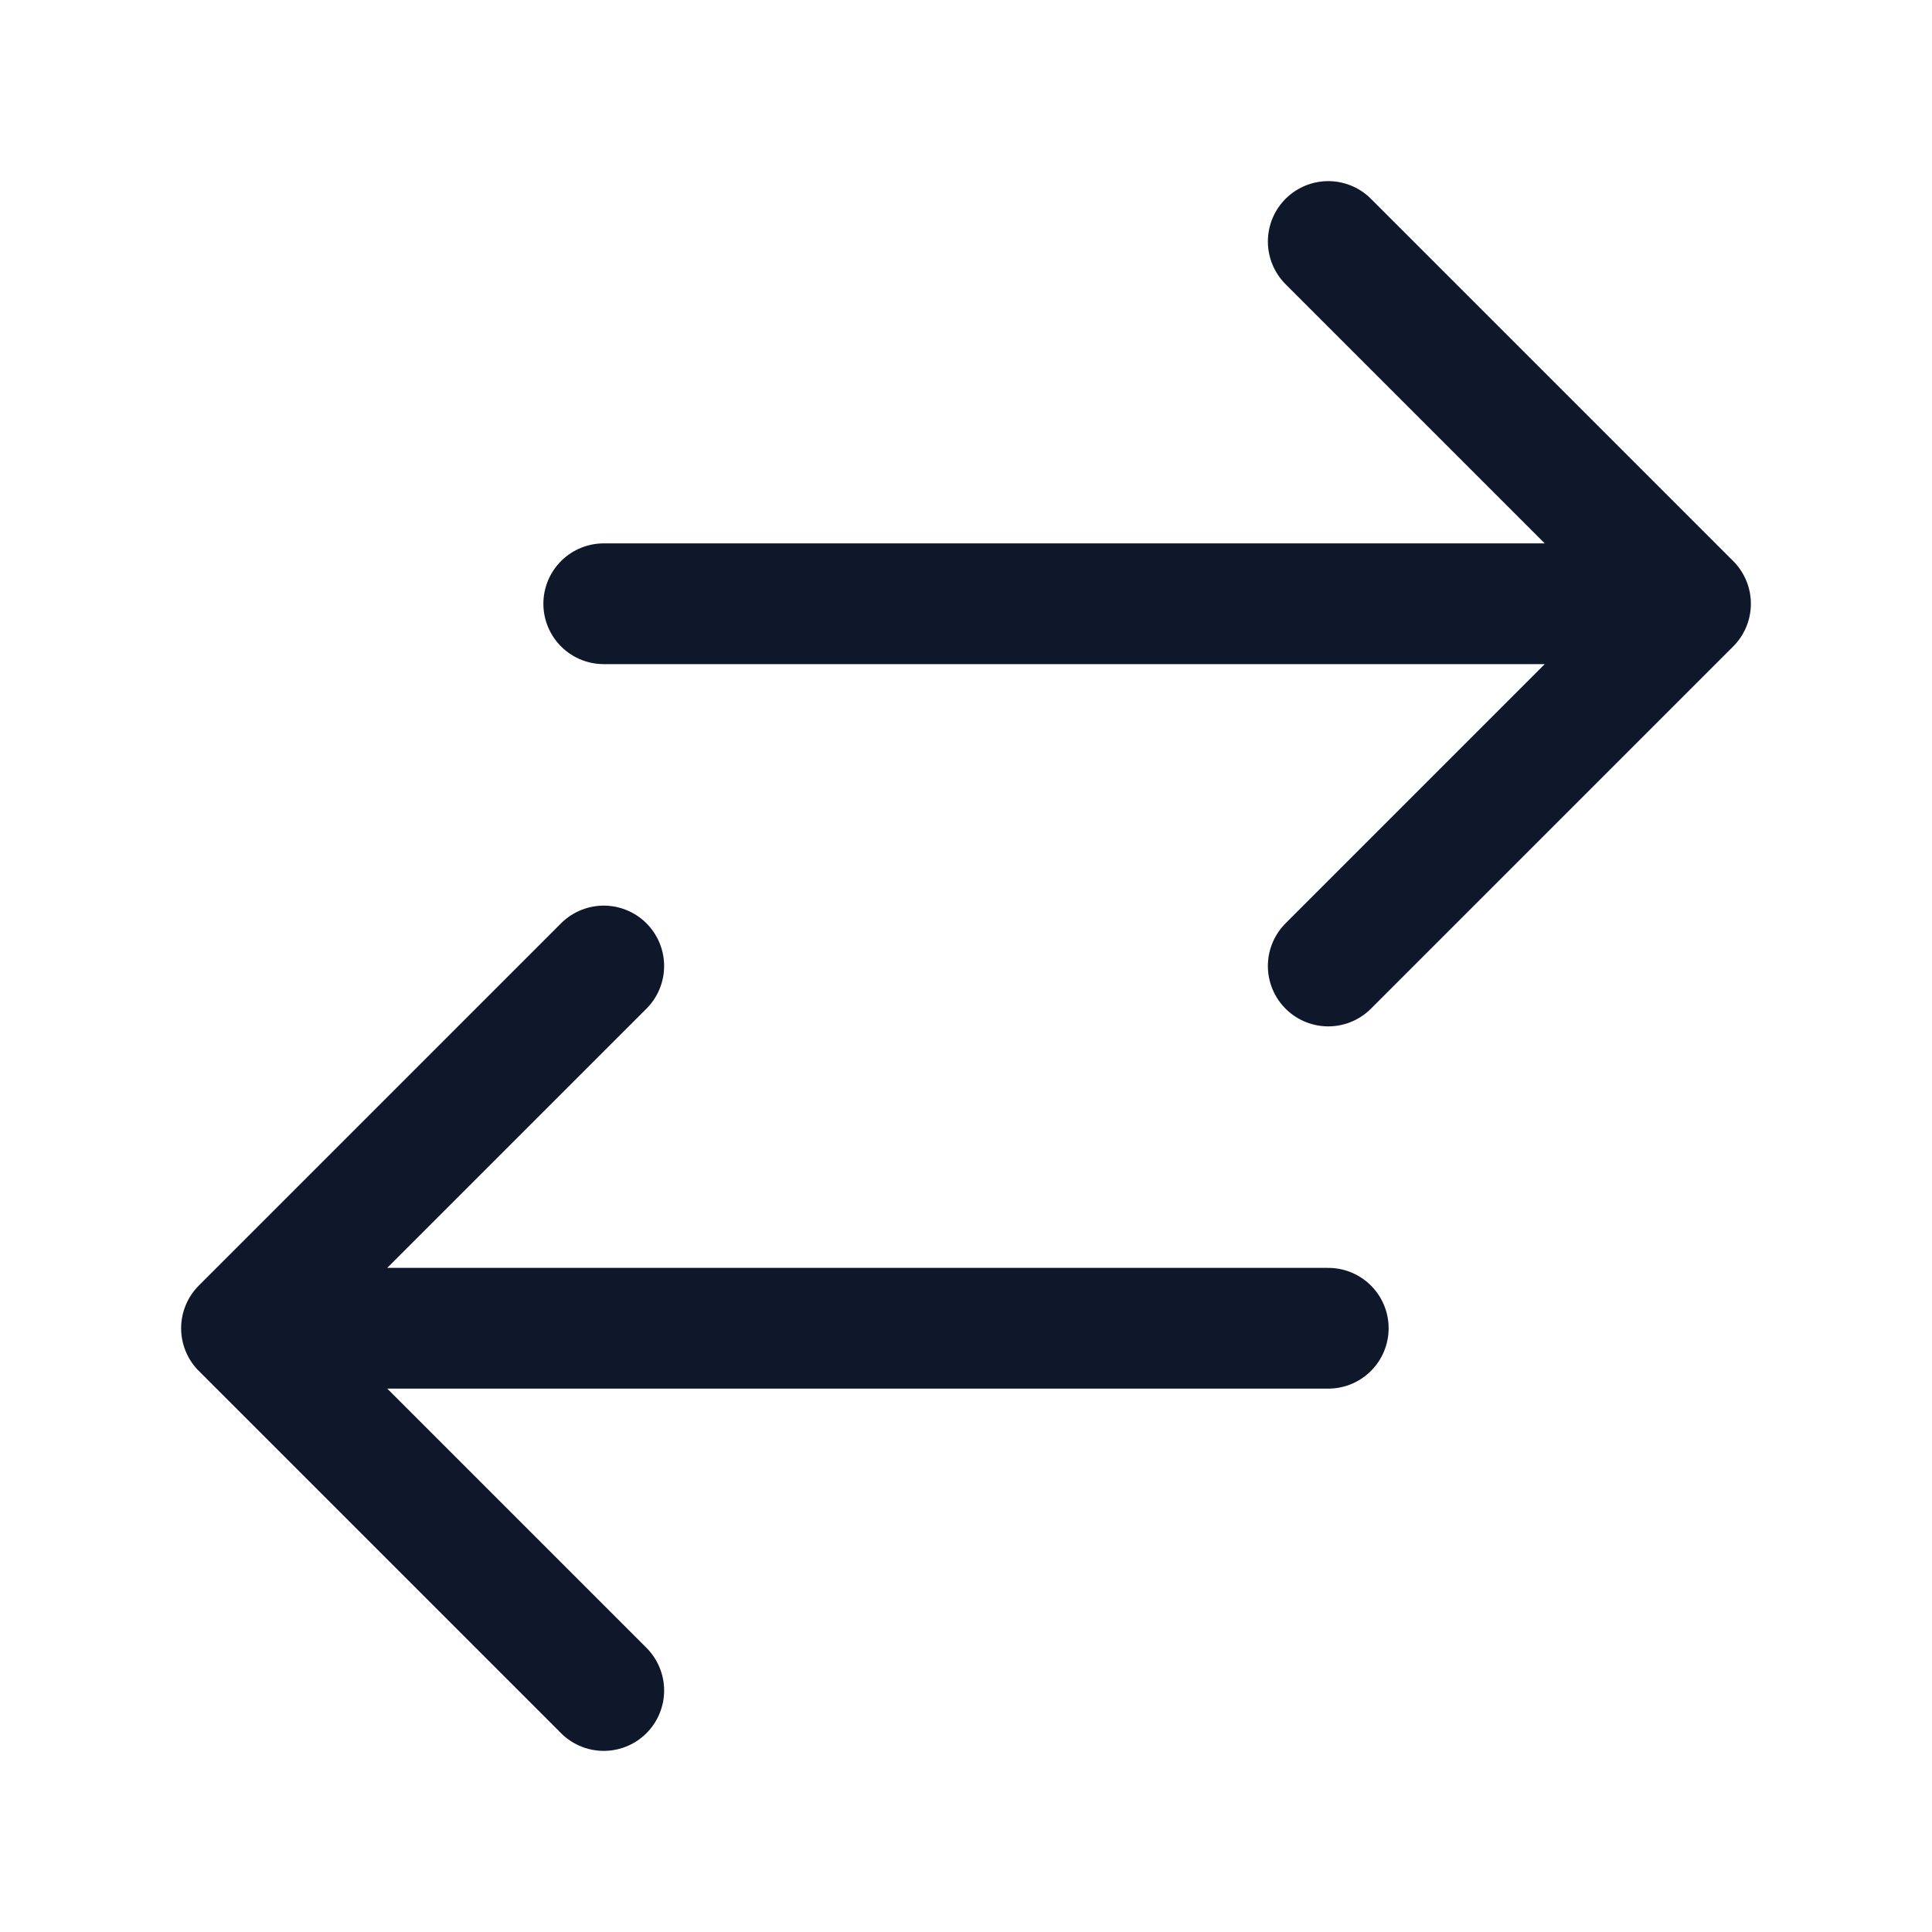
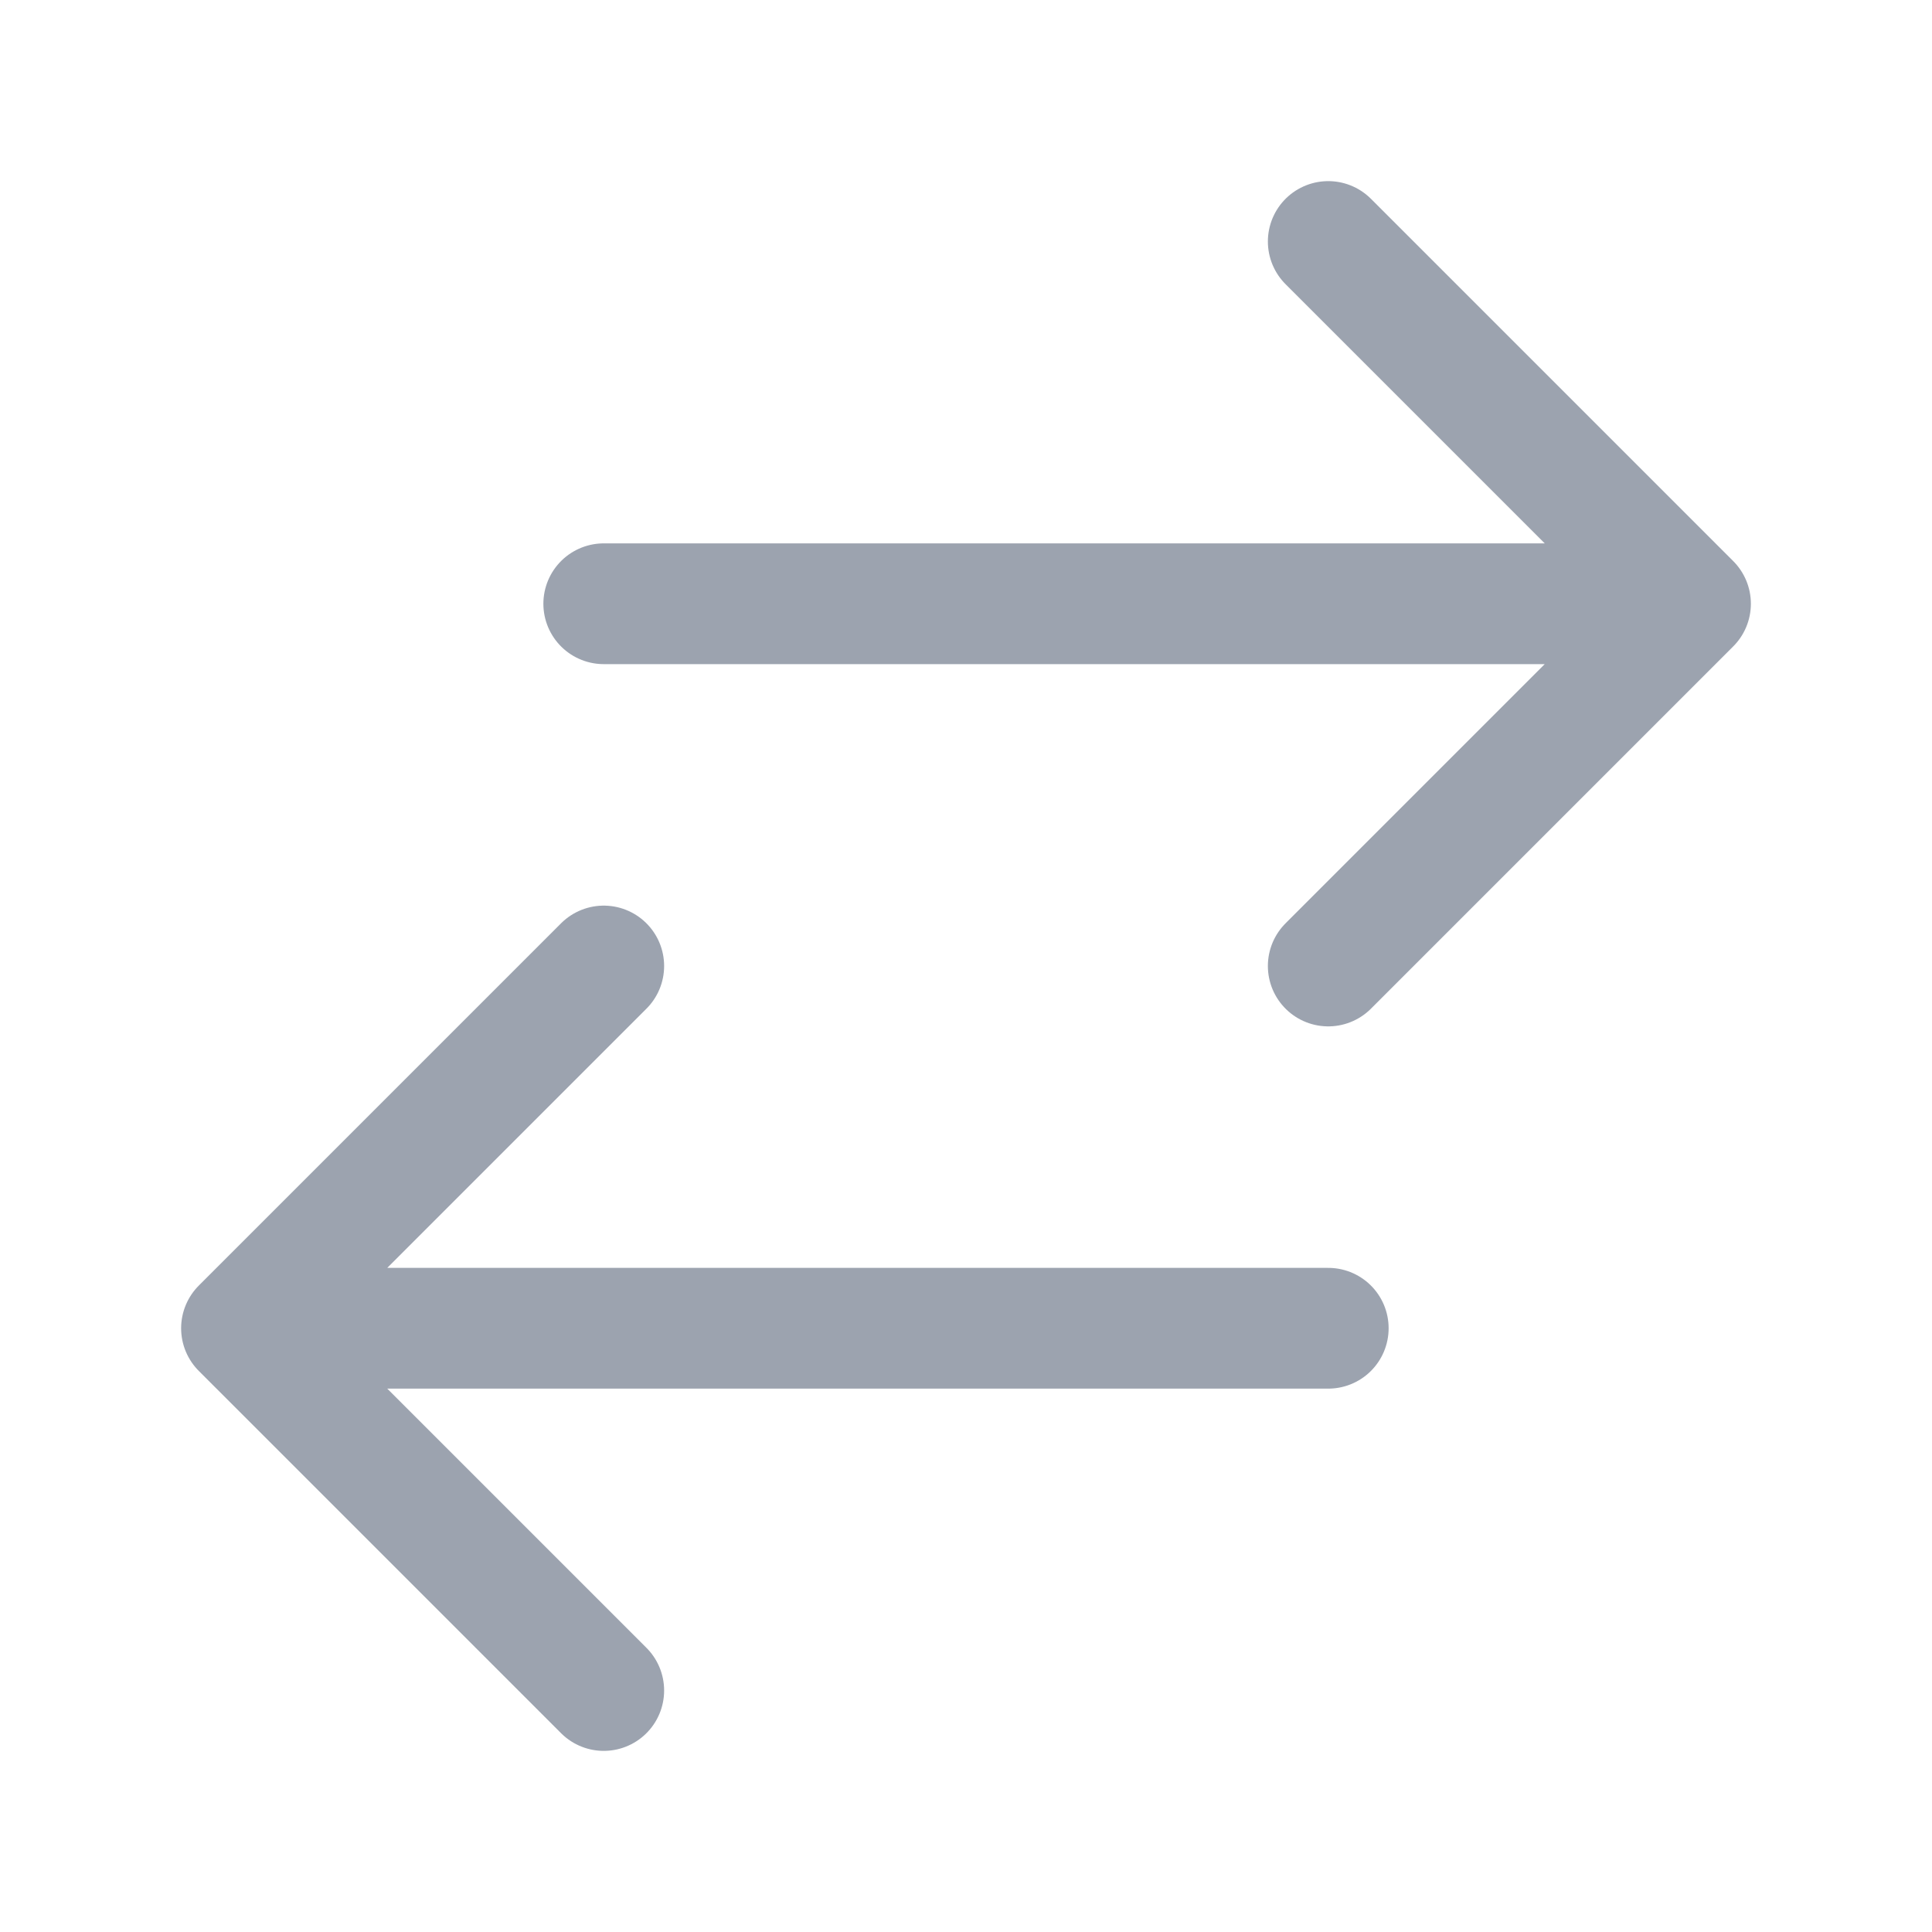
<svg xmlns="http://www.w3.org/2000/svg" width="24" height="24" viewBox="0 0 24 24" fill="none">
-   <path d="M7.5 21L3 16.5M3 16.5L7.5 12M3 16.5H16.5M16.5 3L21 7.5M21 7.5L16.5 12M21 7.5L7.5 7.5" stroke="#0F172A" stroke-width="1.5" stroke-linecap="round" stroke-linejoin="round" />
+   <path d="M7.5 21L3 16.5M3 16.5L7.5 12M3 16.5H16.5M16.5 3L21 7.5M21 7.5L16.5 12M21 7.5L7.5 7.5" stroke="#9CA3AF" stroke-width="1.5" stroke-linecap="round" stroke-linejoin="round" />
</svg>
